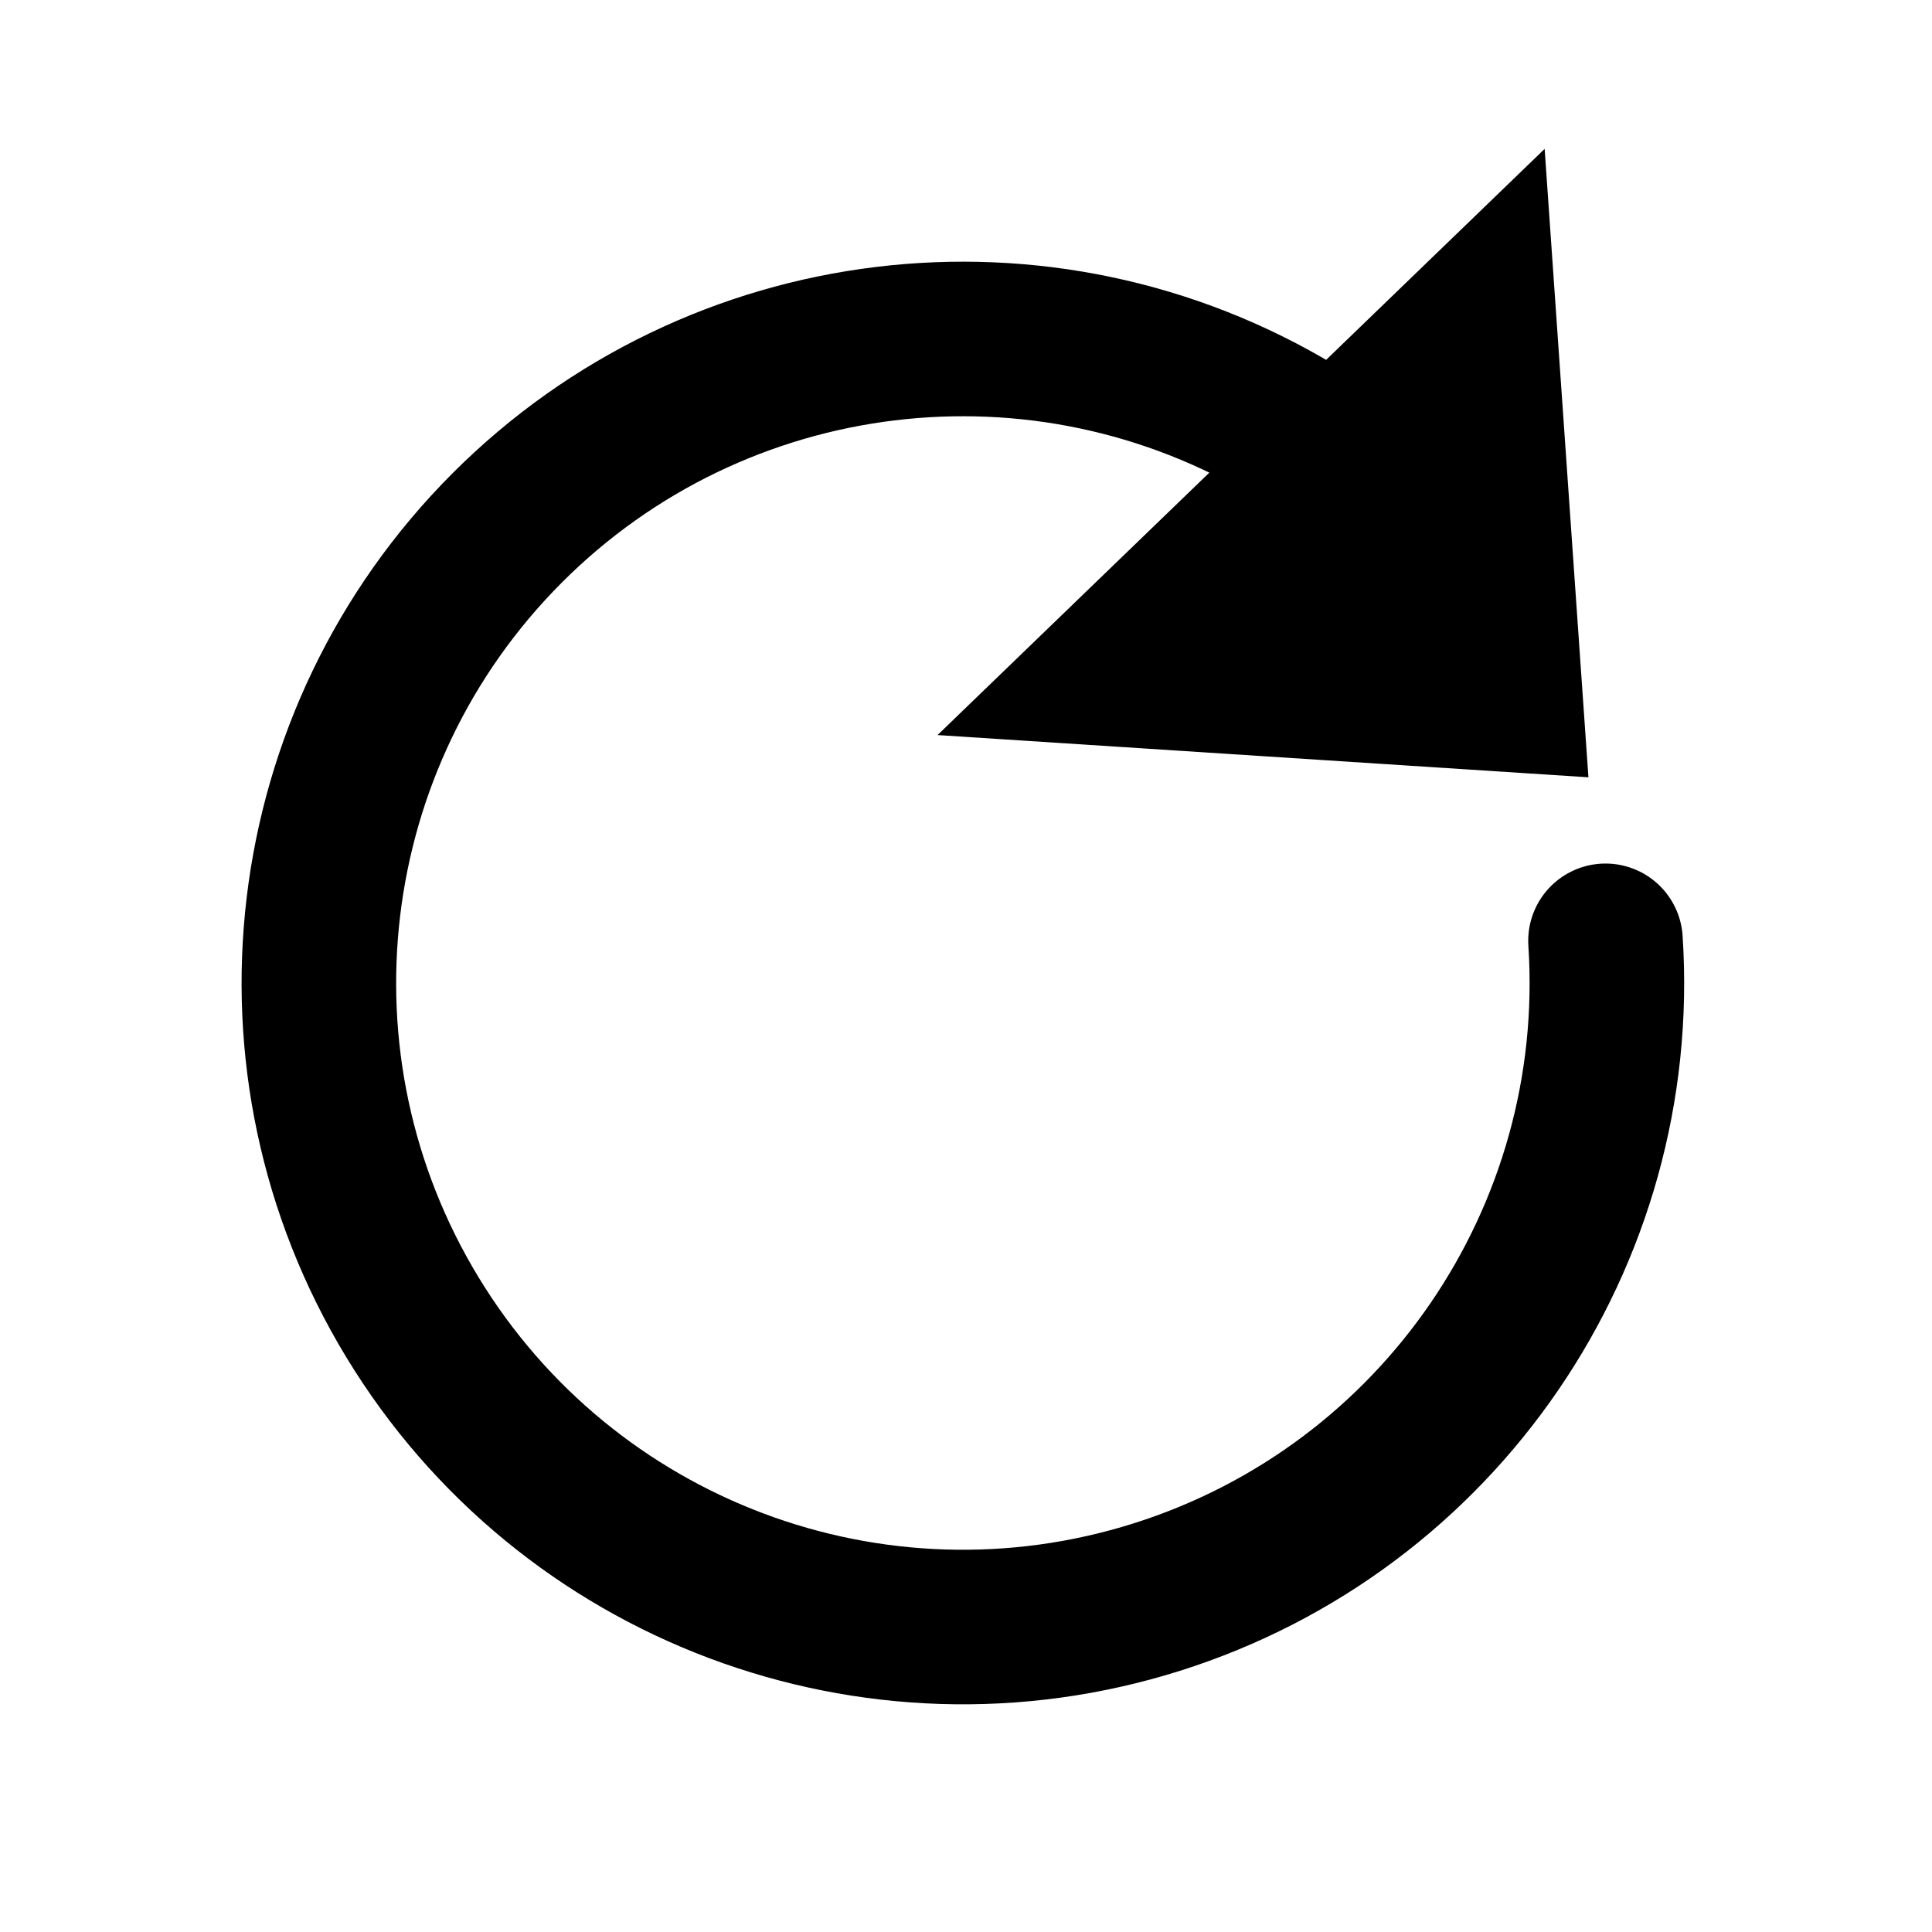
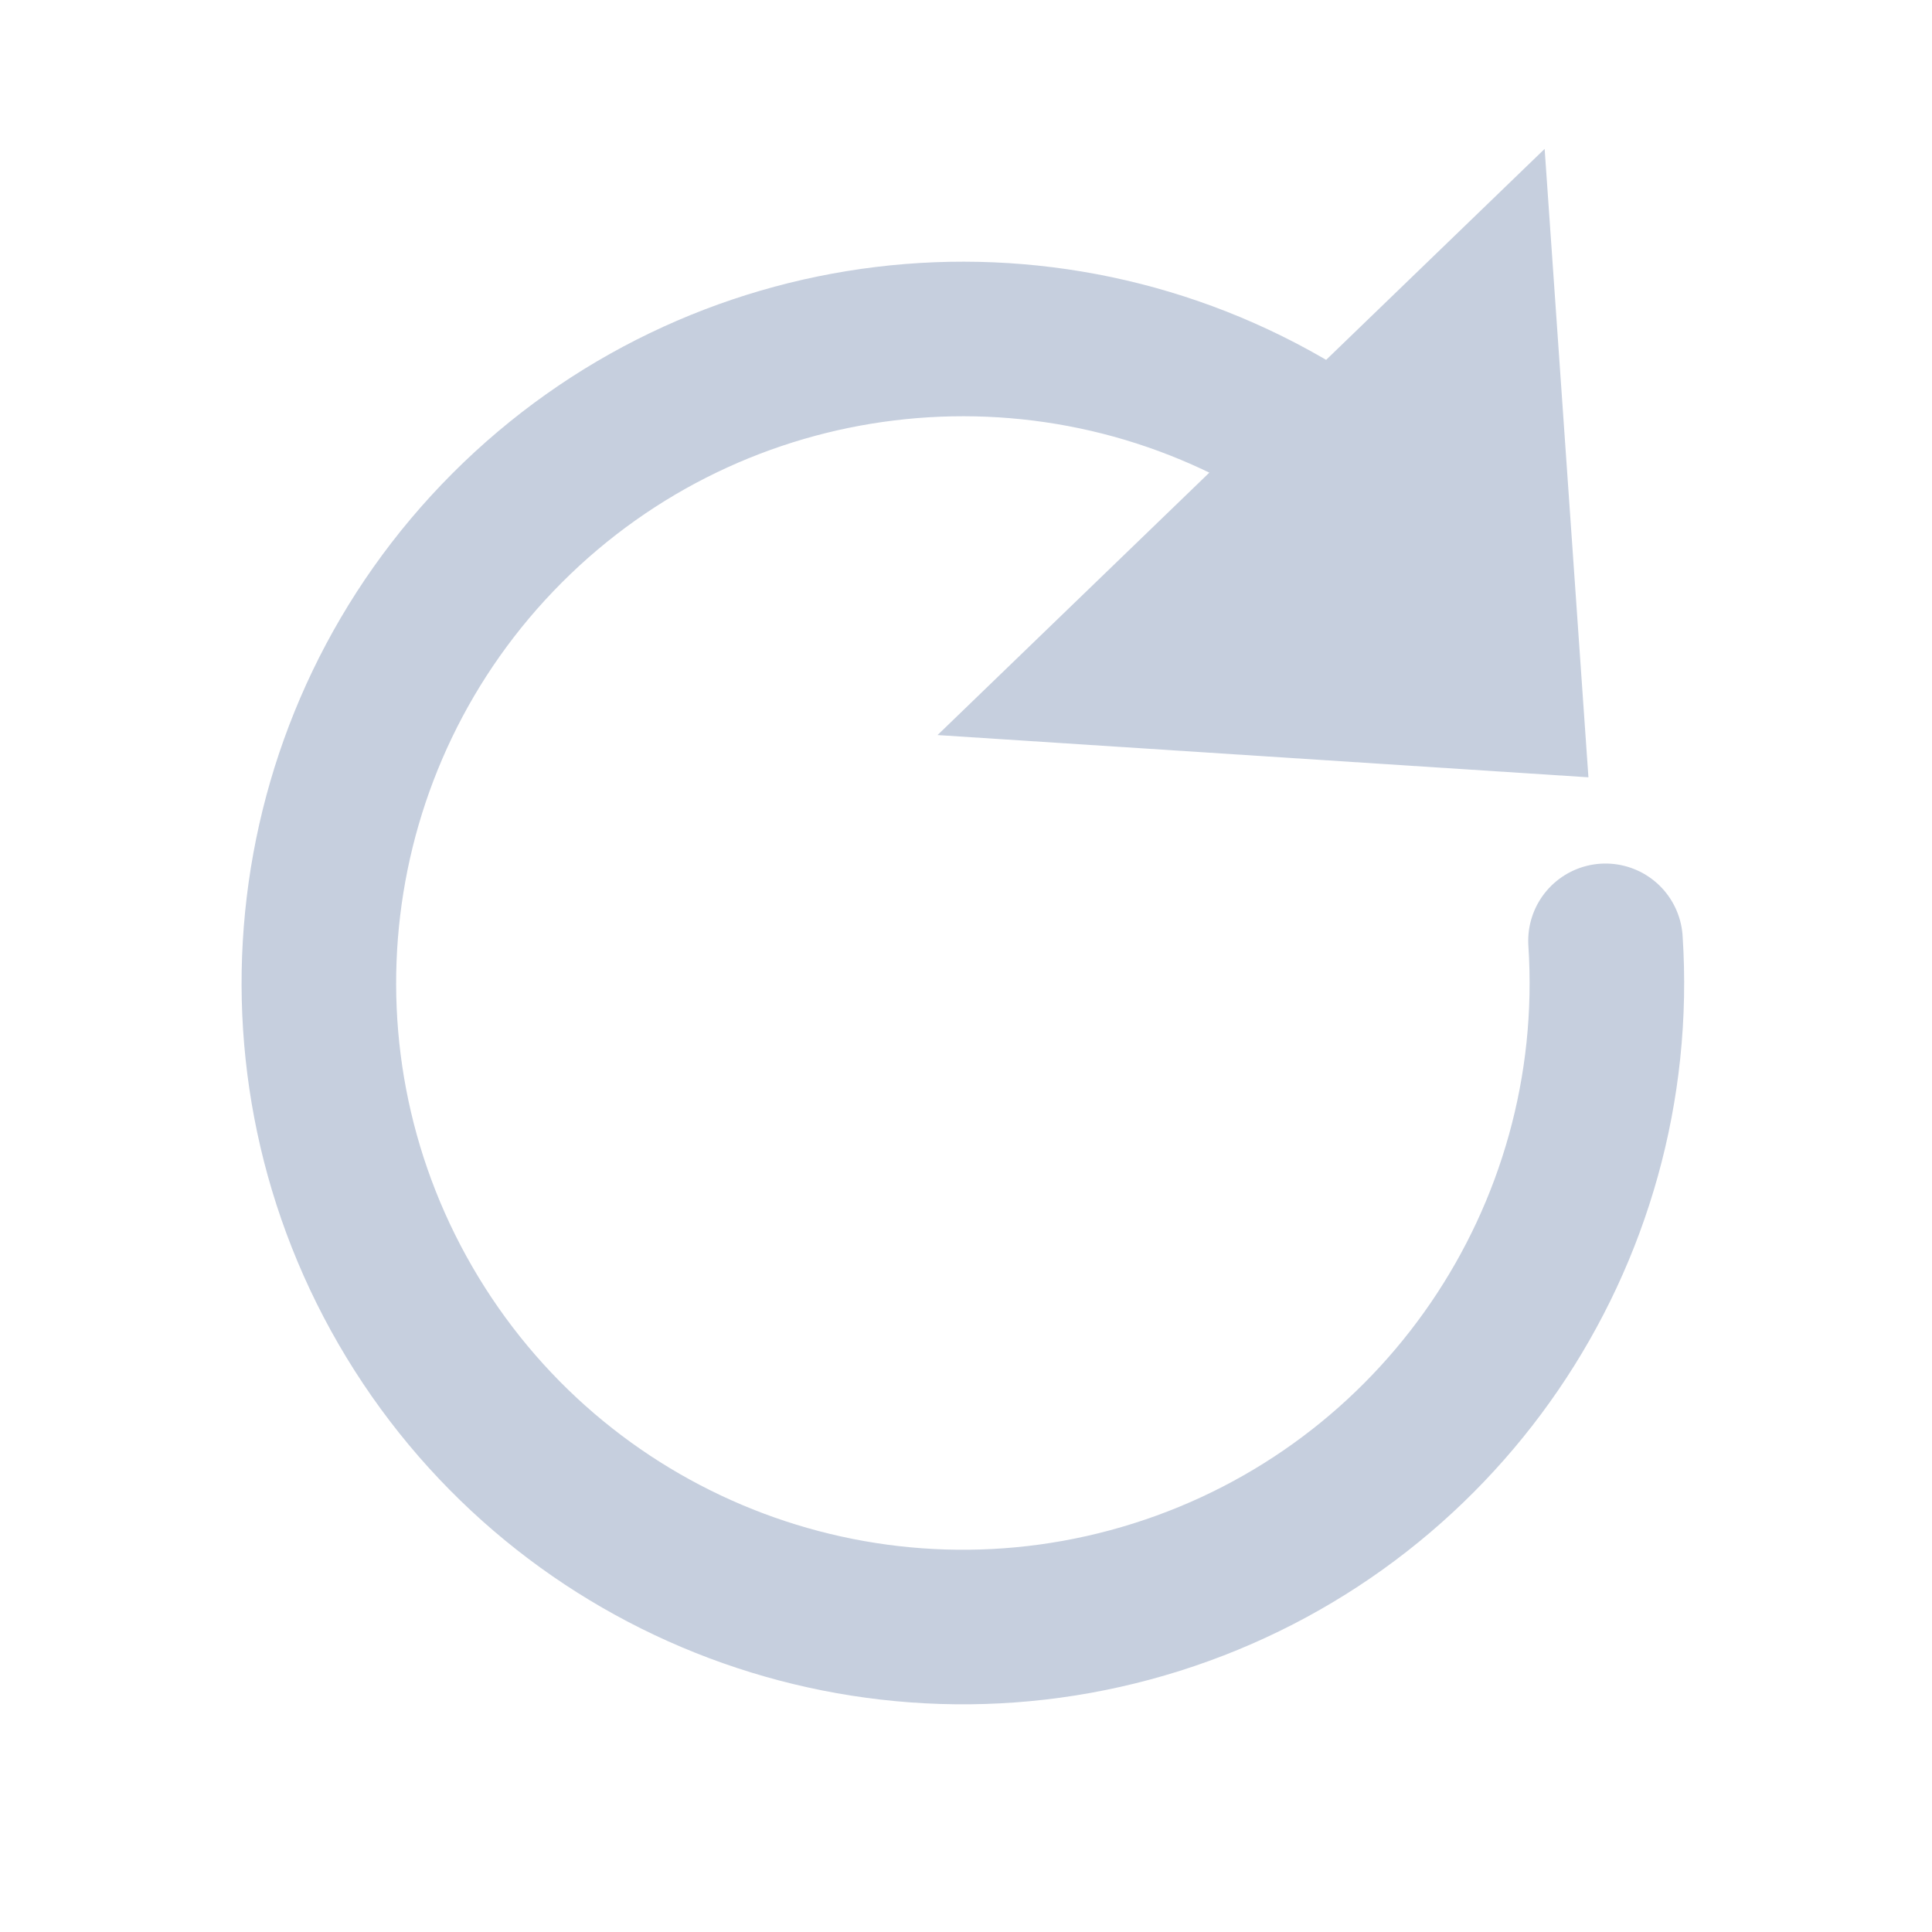
<svg xmlns="http://www.w3.org/2000/svg" width="30" height="30" viewBox="0 0 30 30" fill="none">
-   <path d="m24.93,14.609a10,10 0 1 1 -4.8,-7.9" stroke="#000" stroke-width="2.4" stroke-linecap="round" />
-   <path d="m23.985,2.311l0.68,9.759l-10.107,-0.656l9.427,-9.102z" fill="#000" />
+   <path d="m24.93,14.609a10,10 0 1 1 -4.8,-7.9" stroke="#c6cfde" stroke-width="2.4" stroke-linecap="round" />
+   <path d="m23.985,2.311l0.68,9.759l-10.107,-0.656l9.427,-9.102z" fill="#c6cfde" />
</svg>
